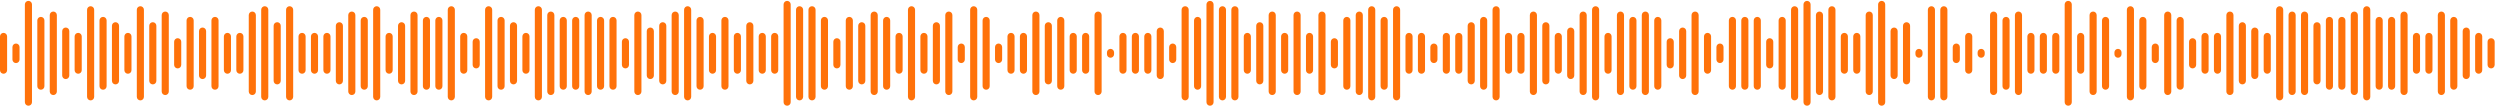
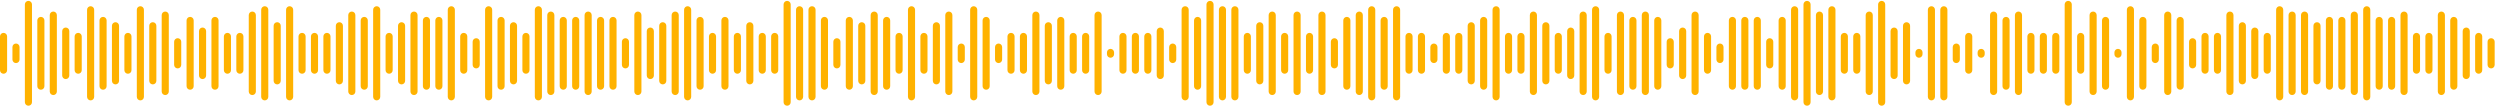
<svg xmlns="http://www.w3.org/2000/svg" width="1407px" height="60px" version="1.1">
-   <g id="waveforms" fill="#FF720A" fill-rule="nonzero">
+   <g id="waveforms" fill="#FFB200" fill-rule="nonzero">
    <rect id="Rectangle" x="0" y="18.5" width="4" height="23px" rx="2" />
    <rect id="Rectangle" x="7" y="24.5" width="4" height="11px" rx="2" />
    <rect id="Rectangle" x="14" y=".5" width="4" height="59px" rx="2" />
    <rect id="Rectangle" x="21" y="9.5" width="4" height="41px" rx="2" />
    <rect id="Rectangle" x="28" y="6.5" width="4" height="47px" rx="2" />
    <rect id="Rectangle" x="35" y="15.5" width="4" height="29px" rx="2" />
    <rect id="Rectangle" x="42" y="18.5" width="4" height="23px" rx="2" />
    <rect id="Rectangle" x="49" y="3.5" width="4" height="53px" rx="2" />
    <rect id="Rectangle" x="56" y="9.5" width="4" height="41px" rx="2" />
    <rect id="Rectangle" x="63" y="12.5" width="4" height="35px" rx="2" />
    <rect id="Rectangle" x="70" y="18.5" width="4" height="23px" rx="2" />
    <rect id="Rectangle" x="77" y="3.5" width="4" height="53px" rx="2" />
    <rect id="Rectangle" x="84" y="12.5" width="4" height="35px" rx="2" />
    <rect id="Rectangle" x="91" y="6.5" width="4" height="47px" rx="2" />
    <rect id="Rectangle" x="98" y="21.5" width="4" height="17px" rx="2" />
    <rect id="Rectangle" x="105" y="9.5" width="4" height="41px" rx="2" />
    <rect id="Rectangle" x="112" y="15.5" width="4" height="29px" rx="2" />
    <rect id="Rectangle" x="119" y="9.5" width="4" height="41px" rx="2" />
    <rect id="Rectangle" x="126" y="18.5" width="4" height="23px" rx="2" />
    <rect id="Rectangle" x="133" y="18.5" width="4" height="23px" rx="2" />
    <rect id="Rectangle" x="140" y="6.5" width="4" height="47px" rx="2" />
    <rect id="Rectangle" x="147" y="3.5" width="4" height="53px" rx="2" />
    <rect id="Rectangle" x="154" y="12.5" width="4" height="35px" rx="2" />
    <rect id="Rectangle" x="161" y="3.5" width="4" height="53px" rx="2" />
    <rect id="Rectangle" x="168" y="18.5" width="4" height="23px" rx="2" />
    <rect id="Rectangle" x="175" y="18.5" width="4" height="23px" rx="2" />
    <rect id="Rectangle" x="182" y="18.5" width="4" height="23px" rx="2" />
    <rect id="Rectangle" x="189" y="12.5" width="4" height="35px" rx="2" />
    <rect id="Rectangle" x="196" y="6.5" width="4" height="47px" rx="2" />
    <rect id="Rectangle" x="203" y="9.5" width="4" height="41px" rx="2" />
    <rect id="Rectangle" x="210" y="3.5" width="4" height="53px" rx="2" />
    <rect id="Rectangle" x="217" y="18.5" width="4" height="23px" rx="2" />
    <rect id="Rectangle" x="224" y="12.5" width="4" height="35px" rx="2" />
    <rect id="Rectangle" x="231" y="6.5" width="4" height="47px" rx="2" />
    <rect id="Rectangle" x="238" y="9.5" width="4" height="41px" rx="2" />
    <rect id="Rectangle" x="245" y="9.5" width="4" height="41px" rx="2" />
    <rect id="Rectangle" x="252" y="3.5" width="4" height="53px" rx="2" />
    <rect id="Rectangle" x="259" y="18.5" width="4" height="23px" rx="2" />
    <rect id="Rectangle" x="266" y="21.5" width="4" height="17px" rx="2" />
    <rect id="Rectangle" x="273" y="3.5" width="4" height="53px" rx="2" />
    <rect id="Rectangle" x="280" y="9.5" width="4" height="41px" rx="2" />
    <rect id="Rectangle" x="287" y="12.5" width="4" height="35px" rx="2" />
    <rect id="Rectangle" x="294" y="18.5" width="4" height="23px" rx="2" />
    <rect id="Rectangle" x="301" y="3.5" width="4" height="53px" rx="2" />
    <rect id="Rectangle" x="308" y="6.5" width="4" height="47px" rx="2" />
    <rect id="Rectangle" x="315" y="9.5" width="4" height="41px" rx="2" />
    <rect id="Rectangle" x="322" y="9.5" width="4" height="41px" rx="2" />
    <rect id="Rectangle" x="329" y="6.5" width="4" height="47px" rx="2" />
    <rect id="Rectangle" x="336" y="9.5" width="4" height="41px" rx="2" />
    <rect id="Rectangle" x="343" y="9.5" width="4" height="41px" rx="2" />
    <rect id="Rectangle" x="350" y="21.5" width="4" height="17px" rx="2" />
    <rect id="Rectangle" x="357" y="6.5" width="4" height="47px" rx="2" />
    <rect id="Rectangle" x="364" y="15.5" width="4" height="29px" rx="2" />
    <rect id="Rectangle" x="371" y="12.5" width="4" height="35px" rx="2" />
    <rect id="Rectangle" x="378" y="6.5" width="4" height="47px" rx="2" />
    <rect id="Rectangle" x="385" y="3.5" width="4" height="53px" rx="2" />
    <rect id="Rectangle" x="392" y="9.5" width="4" height="41px" rx="2" />
    <rect id="Rectangle" x="399" y="18.5" width="4" height="23px" rx="2" />
    <rect id="Rectangle" x="406" y="9.5" width="4" height="41px" rx="2" />
    <rect id="Rectangle" x="413" y="18.5" width="4" height="23px" rx="2" />
    <rect id="Rectangle" x="420" y="12.5" width="4" height="35px" rx="2" />
    <rect id="Rectangle" x="427" y="18.5" width="4" height="23px" rx="2" />
    <rect id="Rectangle" x="434" y="18.5" width="4" height="23px" rx="2" />
    <rect id="Rectangle" x="441" y=".5" width="4" height="59px" rx="2" />
    <rect id="Rectangle" x="448" y="3.5" width="4" height="53px" rx="2" />
    <rect id="Rectangle" x="455" y="3.5" width="4" height="53px" rx="2" />
    <rect id="Rectangle" x="462" y="9.5" width="4" height="41px" rx="2" />
    <rect id="Rectangle" x="469" y="21.5" width="4" height="17px" rx="2" />
    <rect id="Rectangle" x="476" y="9.5" width="4" height="41px" rx="2" />
    <rect id="Rectangle" x="483" y="12.5" width="4" height="35px" rx="2" />
    <rect id="Rectangle" x="490" y="6.5" width="4" height="47px" rx="2" />
    <rect id="Rectangle" x="497" y="9.5" width="4" height="41px" rx="2" />
    <rect id="Rectangle" x="504" y="18.5" width="4" height="23px" rx="2" />
    <rect id="Rectangle" x="511" y="3.5" width="4" height="53px" rx="2" />
    <rect id="Rectangle" x="518" y="18.5" width="4" height="23px" rx="2" />
    <rect id="Rectangle" x="525" y="12.5" width="4" height="35px" rx="2" />
    <rect id="Rectangle" x="532" y="6.5" width="4" height="47px" rx="2" />
    <rect id="Rectangle" x="539" y="24.5" width="4" height="11px" rx="2" />
    <rect id="Rectangle" x="546" y="3.5" width="4" height="53px" rx="2" />
    <rect id="Rectangle" x="553" y="9.5" width="4" height="41px" rx="2" />
    <rect id="Rectangle" x="560" y="24.5" width="4" height="11px" rx="2" />
    <rect id="Rectangle" x="567" y="18.5" width="4" height="23px" rx="2" />
    <rect id="Rectangle" x="574" y="18.5" width="4" height="23px" rx="2" />
    <rect id="Rectangle" x="581" y="6.5" width="4" height="47px" rx="2" />
    <rect id="Rectangle" x="588" y="12.5" width="4" height="35px" rx="2" />
    <rect id="Rectangle" x="595" y="9.5" width="4" height="41px" rx="2" />
    <rect id="Rectangle" x="602" y="18.5" width="4" height="23px" rx="2" />
    <rect id="Rectangle" x="609" y="18.5" width="4" height="23px" rx="2" />
    <rect id="Rectangle" x="616" y="6.5" width="4" height="47px" rx="2" />
    <rect id="Rectangle" x="623" y="27.5" width="4" height="5px" rx="2" />
    <rect id="Rectangle" x="630" y="18.5" width="4" height="23px" rx="2" />
    <rect id="Rectangle" x="637" y="18.5" width="4" height="23px" rx="2" />
    <rect id="Rectangle" x="644" y="18.5" width="4" height="23px" rx="2" />
    <rect id="Rectangle" x="651" y="15.5" width="4" height="29px" rx="2" />
    <rect id="Rectangle" x="658" y="24.5" width="4" height="11px" rx="2" />
    <rect id="Rectangle" x="665" y="3.5" width="4" height="53px" rx="2" />
    <rect id="Rectangle" x="672" y="9.5" width="4" height="41px" rx="2" />
    <rect id="Rectangle" x="679" y=".5" width="4" height="59px" rx="2" />
    <rect id="Rectangle" x="686" y="3.5" width="4" height="53px" rx="2" />
    <rect id="Rectangle" x="693" y="3.5" width="4" height="53px" rx="2" />
    <rect id="Rectangle" x="700" y="18.5" width="4" height="23px" rx="2" />
    <rect id="Rectangle" x="707" y="12.5" width="4" height="35px" rx="2" />
    <rect id="Rectangle" x="714" y="6.5" width="4" height="47px" rx="2" />
    <rect id="Rectangle" x="721" y="18.5" width="4" height="23px" rx="2" />
    <rect id="Rectangle" x="728" y="6.5" width="4" height="47px" rx="2" />
    <rect id="Rectangle" x="735" y="18.5" width="4" height="23px" rx="2" />
    <rect id="Rectangle" x="742" y="6.5" width="4" height="47px" rx="2" />
    <rect id="Rectangle" x="749" y="21.5" width="4" height="17px" rx="2" />
    <rect id="Rectangle" x="756" y="9.5" width="4" height="41px" rx="2" />
    <rect id="Rectangle" x="763" y="6.5" width="4" height="47px" rx="2" />
    <rect id="Rectangle" x="770" y="3.5" width="4" height="53px" rx="2" />
    <rect id="Rectangle" x="777" y="9.5" width="4" height="41px" rx="2" />
    <rect id="Rectangle" x="784" y="3.5" width="4" height="53px" rx="2" />
    <rect id="Rectangle" x="791" y="18.5" width="4" height="23px" rx="2" />
    <rect id="Rectangle" x="798" y="18.5" width="4" height="23px" rx="2" />
    <rect id="Rectangle" x="805" y="24.5" width="4" height="11px" rx="2" />
    <rect id="Rectangle" x="812" y="18.5" width="4" height="23px" rx="2" />
    <rect id="Rectangle" x="819" y="18.5" width="4" height="23px" rx="2" />
    <rect id="Rectangle" x="826" y="12.5" width="4" height="35px" rx="2" />
    <rect id="Rectangle" x="833" y="9.5" width="4" height="41px" rx="2" />
    <rect id="Rectangle" x="840" y="3.5" width="4" height="53px" rx="2" />
    <rect id="Rectangle" x="847" y="18.5" width="4" height="23px" rx="2" />
    <rect id="Rectangle" x="854" y="18.5" width="4" height="23px" rx="2" />
    <rect id="Rectangle" x="861" y="6.5" width="4" height="47px" rx="2" />
    <rect id="Rectangle" x="868" y="12.5" width="4" height="35px" rx="2" />
    <rect id="Rectangle" x="875" y="18.5" width="4" height="23px" rx="2" />
    <rect id="Rectangle" x="882" y="15.5" width="4" height="29px" rx="2" />
    <rect id="Rectangle" x="889" y="6.5" width="4" height="47px" rx="2" />
    <rect id="Rectangle" x="896" y="3.5" width="4" height="53px" rx="2" />
    <rect id="Rectangle" x="903" y="18.5" width="4" height="23px" rx="2" />
    <rect id="Rectangle" x="910" y="6.5" width="4" height="47px" rx="2" />
    <rect id="Rectangle" x="917" y="9.5" width="4" height="41px" rx="2" />
    <rect id="Rectangle" x="924" y="6.5" width="4" height="47px" rx="2" />
    <rect id="Rectangle" x="931" y="9.5" width="4" height="41px" rx="2" />
    <rect id="Rectangle" x="938" y="21.5" width="4" height="17px" rx="2" />
    <rect id="Rectangle" x="945" y="15.5" width="4" height="29px" rx="2" />
    <rect id="Rectangle" x="952" y="6.5" width="4" height="47px" rx="2" />
    <rect id="Rectangle" x="959" y="18.5" width="4" height="23px" rx="2" />
    <rect id="Rectangle" x="966" y="24.5" width="4" height="11px" rx="2" />
    <rect id="Rectangle" x="973" y="9.5" width="4" height="41px" rx="2" />
    <rect id="Rectangle" x="980" y="9.5" width="4" height="41px" rx="2" />
    <rect id="Rectangle" x="987" y="9.5" width="4" height="41px" rx="2" />
    <rect id="Rectangle" x="994" y="21.5" width="4" height="17px" rx="2" />
    <rect id="Rectangle" x="1001" y="9.5" width="4" height="41px" rx="2" />
    <rect id="Rectangle" x="1008" y="3.5" width="4" height="53px" rx="2" />
    <rect id="Rectangle" x="1015" y=".5" width="4" height="59px" rx="2" />
    <rect id="Rectangle" x="1022" y="6.5" width="4" height="47px" rx="2" />
    <rect id="Rectangle" x="1029" y="3.5" width="4" height="53px" rx="2" />
    <rect id="Rectangle" x="1036" y="18.5" width="4" height="23px" rx="2" />
    <rect id="Rectangle" x="1043" y="18.5" width="4" height="23px" rx="2" />
    <rect id="Rectangle" x="1050" y="6.5" width="4" height="47px" rx="2" />
    <rect id="Rectangle" x="1057" y=".5" width="4" height="59px" rx="2" />
    <rect id="Rectangle" x="1064" y="15.5" width="4" height="29px" rx="2" />
    <rect id="Rectangle" x="1071" y="12.5" width="4" height="35px" rx="2" />
    <rect id="Rectangle" x="1078" y="27.5" width="4" height="5px" rx="2" />
    <rect id="Rectangle" x="1085" y="3.5" width="4" height="53px" rx="2" />
    <rect id="Rectangle" x="1092" y="3.5" width="4" height="53px" rx="2" />
    <rect id="Rectangle" x="1099" y="24.5" width="4" height="11px" rx="2" />
    <rect id="Rectangle" x="1106" y="18.5" width="4" height="23px" rx="2" />
    <rect id="Rectangle" x="1113" y="27.5" width="4" height="5px" rx="2" />
    <rect id="Rectangle" x="1120" y="6.5" width="4" height="47px" rx="2" />
    <rect id="Rectangle" x="1127" y="9.5" width="4" height="41px" rx="2" />
    <rect id="Rectangle" x="1134" y="6.5" width="4" height="47px" rx="2" />
    <rect id="Rectangle" x="1141" y="18.5" width="4" height="23px" rx="2" />
    <rect id="Rectangle" x="1148" y="18.5" width="4" height="23px" rx="2" />
    <rect id="Rectangle" x="1155" y="18.5" width="4" height="23px" rx="2" />
    <rect id="Rectangle" x="1162" y=".5" width="4" height="59px" rx="2" />
    <rect id="Rectangle" x="1169" y="18.5" width="4" height="23px" rx="2" />
    <rect id="Rectangle" x="1176" y="6.5" width="4" height="47px" rx="2" />
    <rect id="Rectangle" x="1183" y="9.5" width="4" height="41px" rx="2" />
    <rect id="Rectangle" x="1190" y="27.5" width="4" height="5px" rx="2" />
    <rect id="Rectangle" x="1197" y="3.5" width="4" height="53px" rx="2" />
    <rect id="Rectangle" x="1204" y="9.5" width="4" height="41px" rx="2" />
    <rect id="Rectangle" x="1211" y="24.5" width="4" height="11px" rx="2" />
    <rect id="Rectangle" x="1218" y="6.5" width="4" height="47px" rx="2" />
    <rect id="Rectangle" x="1225" y="9.5" width="4" height="41px" rx="2" />
    <rect id="Rectangle" x="1232" y="21.5" width="4" height="17px" rx="2" />
    <rect id="Rectangle" x="1239" y="18.5" width="4" height="23px" rx="2" />
    <rect id="Rectangle" x="1246" y="18.5" width="4" height="23px" rx="2" />
    <rect id="Rectangle" x="1253" y="6.5" width="4" height="47px" rx="2" />
    <rect id="Rectangle" x="1260" y="12.5" width="4" height="35px" rx="2" />
    <rect id="Rectangle" x="1267" y="15.5" width="4" height="29px" rx="2" />
    <rect id="Rectangle" x="1274" y="18.5" width="4" height="23px" rx="2" />
    <rect id="Rectangle" x="1281" y="3.5" width="4" height="53px" rx="2" />
    <rect id="Rectangle" x="1288" y="6.5" width="4" height="47px" rx="2" />
    <rect id="Rectangle" x="1295" y="6.5" width="4" height="47px" rx="2" />
    <rect id="Rectangle" x="1302" y="12.5" width="4" height="35px" rx="2" />
    <rect id="Rectangle" x="1309" y="9.5" width="4" height="41px" rx="2" />
    <rect id="Rectangle" x="1316" y="9.5" width="4" height="41px" rx="2" />
    <rect id="Rectangle" x="1323" y="6.5" width="4" height="47px" rx="2" />
    <rect id="Rectangle" x="1330" y="3.5" width="4" height="53px" rx="2" />
    <rect id="Rectangle" x="1337" y="9.5" width="4" height="41px" rx="2" />
    <rect id="Rectangle" x="1344" y="9.5" width="4" height="41px" rx="2" />
    <rect id="Rectangle" x="1351" y="6.5" width="4" height="47px" rx="2" />
    <rect id="Rectangle" x="1358" y="18.5" width="4" height="23px" rx="2" />
    <rect id="Rectangle" x="1365" y="18.5" width="4" height="23px" rx="2" />
    <rect id="Rectangle" x="1372" y="6.5" width="4" height="47px" rx="2" />
    <rect id="Rectangle" x="1379" y="9.5" width="4" height="41px" rx="2" />
    <rect id="Rectangle" x="1386" y="15.5" width="4" height="29px" rx="2" />
    <rect id="Rectangle" x="1393" y="18.5" width="4" height="23px" rx="2" />
    <rect id="Rectangle" x="1400" y="21.5" width="4" height="17px" rx="2" />
  </g>
</svg>
